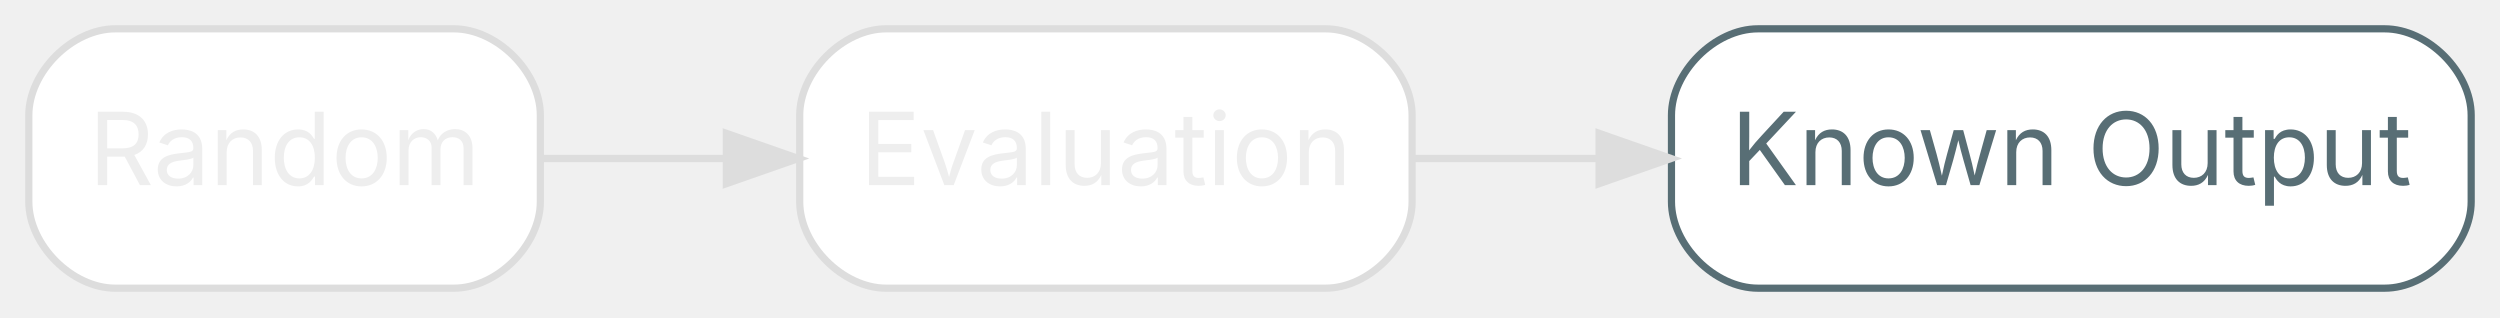
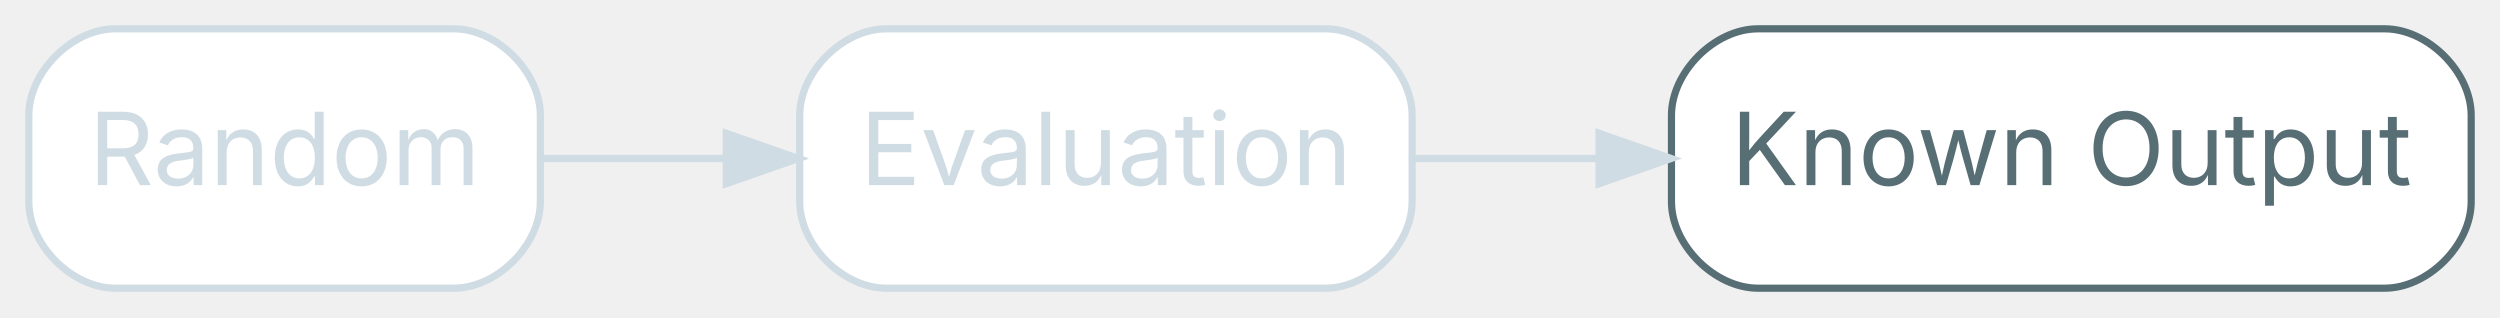
<svg xmlns="http://www.w3.org/2000/svg" width="347pt" height="44pt" viewBox="0.00 0.00 347.00 44.00">
  <g id="graph0" class="graph" transform="scale(1 1) rotate(0) translate(4 40)">
-     <g id="node1" class="node">
-       <path fill="#ffffff" stroke="#dddddd" d="M59,-36C59,-36 12,-36 12,-36 6,-36 0,-30 0,-24 0,-24 0,-12 0,-12 0,-6 6,0 12,0 12,0 59,0 59,0 65,0 71,-6 71,-12 71,-12 71,-24 71,-24 71,-30 65,-36 59,-36" />
-       <text text-anchor="middle" x="35.5" y="-14.3" font-family="Inter,Arial" font-size="14.00" fill="#eeeeee">Random</text>
+     <g id="node1" class="node disabled">
+       <path fill="#ffffff" stroke="#d0dce3" d="M59,-36C59,-36 12,-36 12,-36 6,-36 0,-30 0,-24 0,-24 0,-12 0,-12 0,-6 6,0 12,0 12,0 59,0 59,0 65,0 71,-6 71,-12 71,-12 71,-24 71,-24 71,-30 65,-36 59,-36" />
+       <text text-anchor="middle" x="35.5" y="-14.3" font-family="Inter,Arial" font-size="14.00" fill="#d0dce3">Random</text>
    </g>
-     <g id="node2" class="node">
-       <path fill="#ffffff" stroke="#dddddd" d="M180,-36C180,-36 119,-36 119,-36 113,-36 107,-30 107,-24 107,-24 107,-12 107,-12 107,-6 113,0 119,0 119,0 180,0 180,0 186,0 192,-6 192,-12 192,-12 192,-24 192,-24 192,-30 186,-36 180,-36" />
-       <text text-anchor="middle" x="149.5" y="-14.3" font-family="Inter,Arial" font-size="14.00" fill="#eeeeee">Evaluation</text>
+     <g id="node2" class="node disabled">
+       <path fill="#ffffff" stroke="#d0dce3" d="M180,-36C180,-36 119,-36 119,-36 113,-36 107,-30 107,-24 107,-24 107,-12 107,-12 107,-6 113,0 119,0 119,0 180,0 180,0 186,0 192,-6 192,-12 192,-12 192,-24 192,-24 192,-30 186,-36 180,-36" />
+       <text text-anchor="middle" x="149.5" y="-14.3" font-family="Inter,Arial" font-size="14.00" fill="#d0dce3">Evaluation</text>
    </g>
-     <g id="edge1" class="edge">
-       <path fill="none" stroke="#dddddd" d="M71.02,-18C79.15,-18 87.99,-18 96.7,-18" />
-       <polygon fill="#dddddd" stroke="#dddddd" points="96.81,-21.5 106.81,-18 96.81,-14.5 96.81,-21.5" />
+     <g id="edge1" class="edge disabled">
+       <path fill="none" stroke="#d0dce3" d="M71.02,-18C79.15,-18 87.99,-18 96.7,-18" />
+       <polygon fill="#d0dce3" stroke="#d0dce3" points="96.81,-21.5 106.81,-18 96.81,-14.5 96.81,-21.5" />
    </g>
    <g id="node3" class="node">
      <path fill="#ffffff" stroke="#586e75" d="M327,-36C327,-36 240,-36 240,-36 234,-36 228,-30 228,-24 228,-24 228,-12 228,-12 228,-6 234,0 240,0 240,0 327,0 327,0 333,0 339,-6 339,-12 339,-12 339,-24 339,-24 339,-30 333,-36 327,-36" />
      <text text-anchor="middle" x="283.5" y="-14.3" font-family="Inter,Arial" font-size="14.00" fill="#586e75">Known Output</text>
    </g>
-     <g id="edge2" class="edge">
-       <path fill="none" stroke="#dddddd" d="M192.27,-18C200.41,-18 209.12,-18 217.81,-18" />
-       <polygon fill="#dddddd" stroke="#dddddd" points="217.95,-21.5 227.95,-18 217.95,-14.5 217.95,-21.5" />
+     <g id="edge2" class="edge disabled">
+       <path fill="none" stroke="#d0dce3" d="M192.27,-18C200.41,-18 209.12,-18 217.81,-18" />
+       <polygon fill="#d0dce3" stroke="#d0dce3" points="217.95,-21.5 227.95,-18 217.95,-14.5 217.95,-21.5" />
    </g>
  </g>
</svg>
